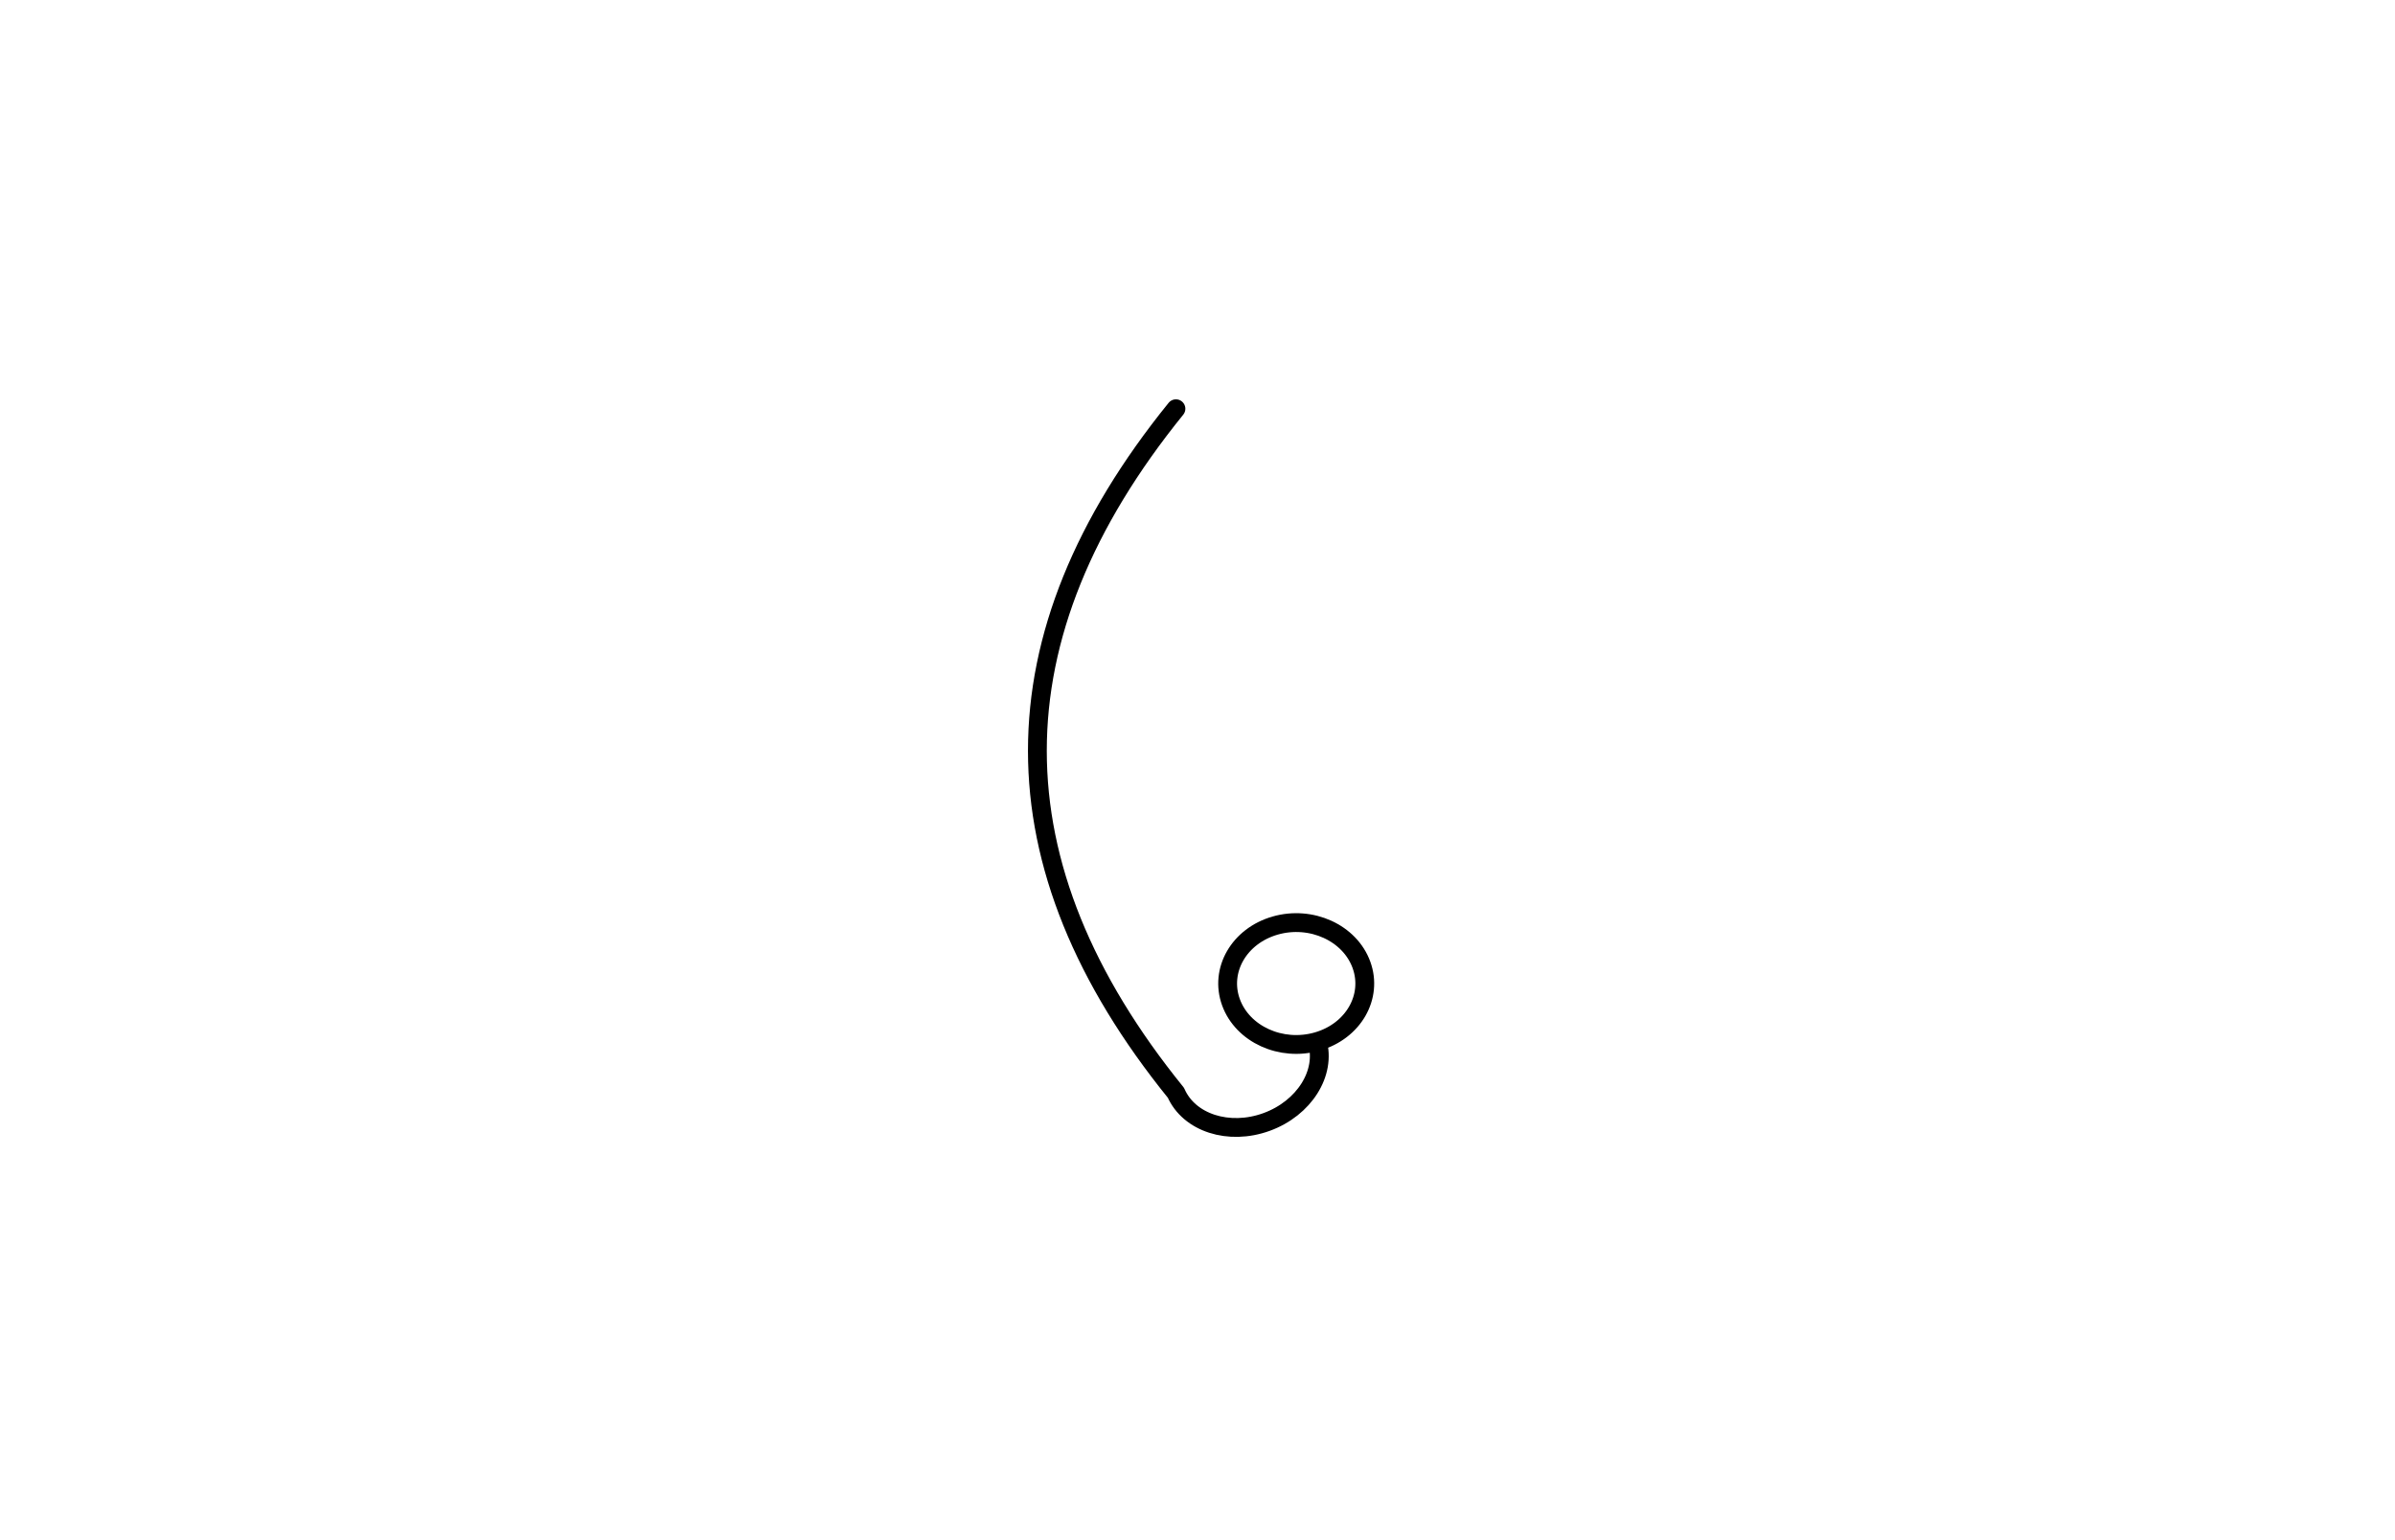
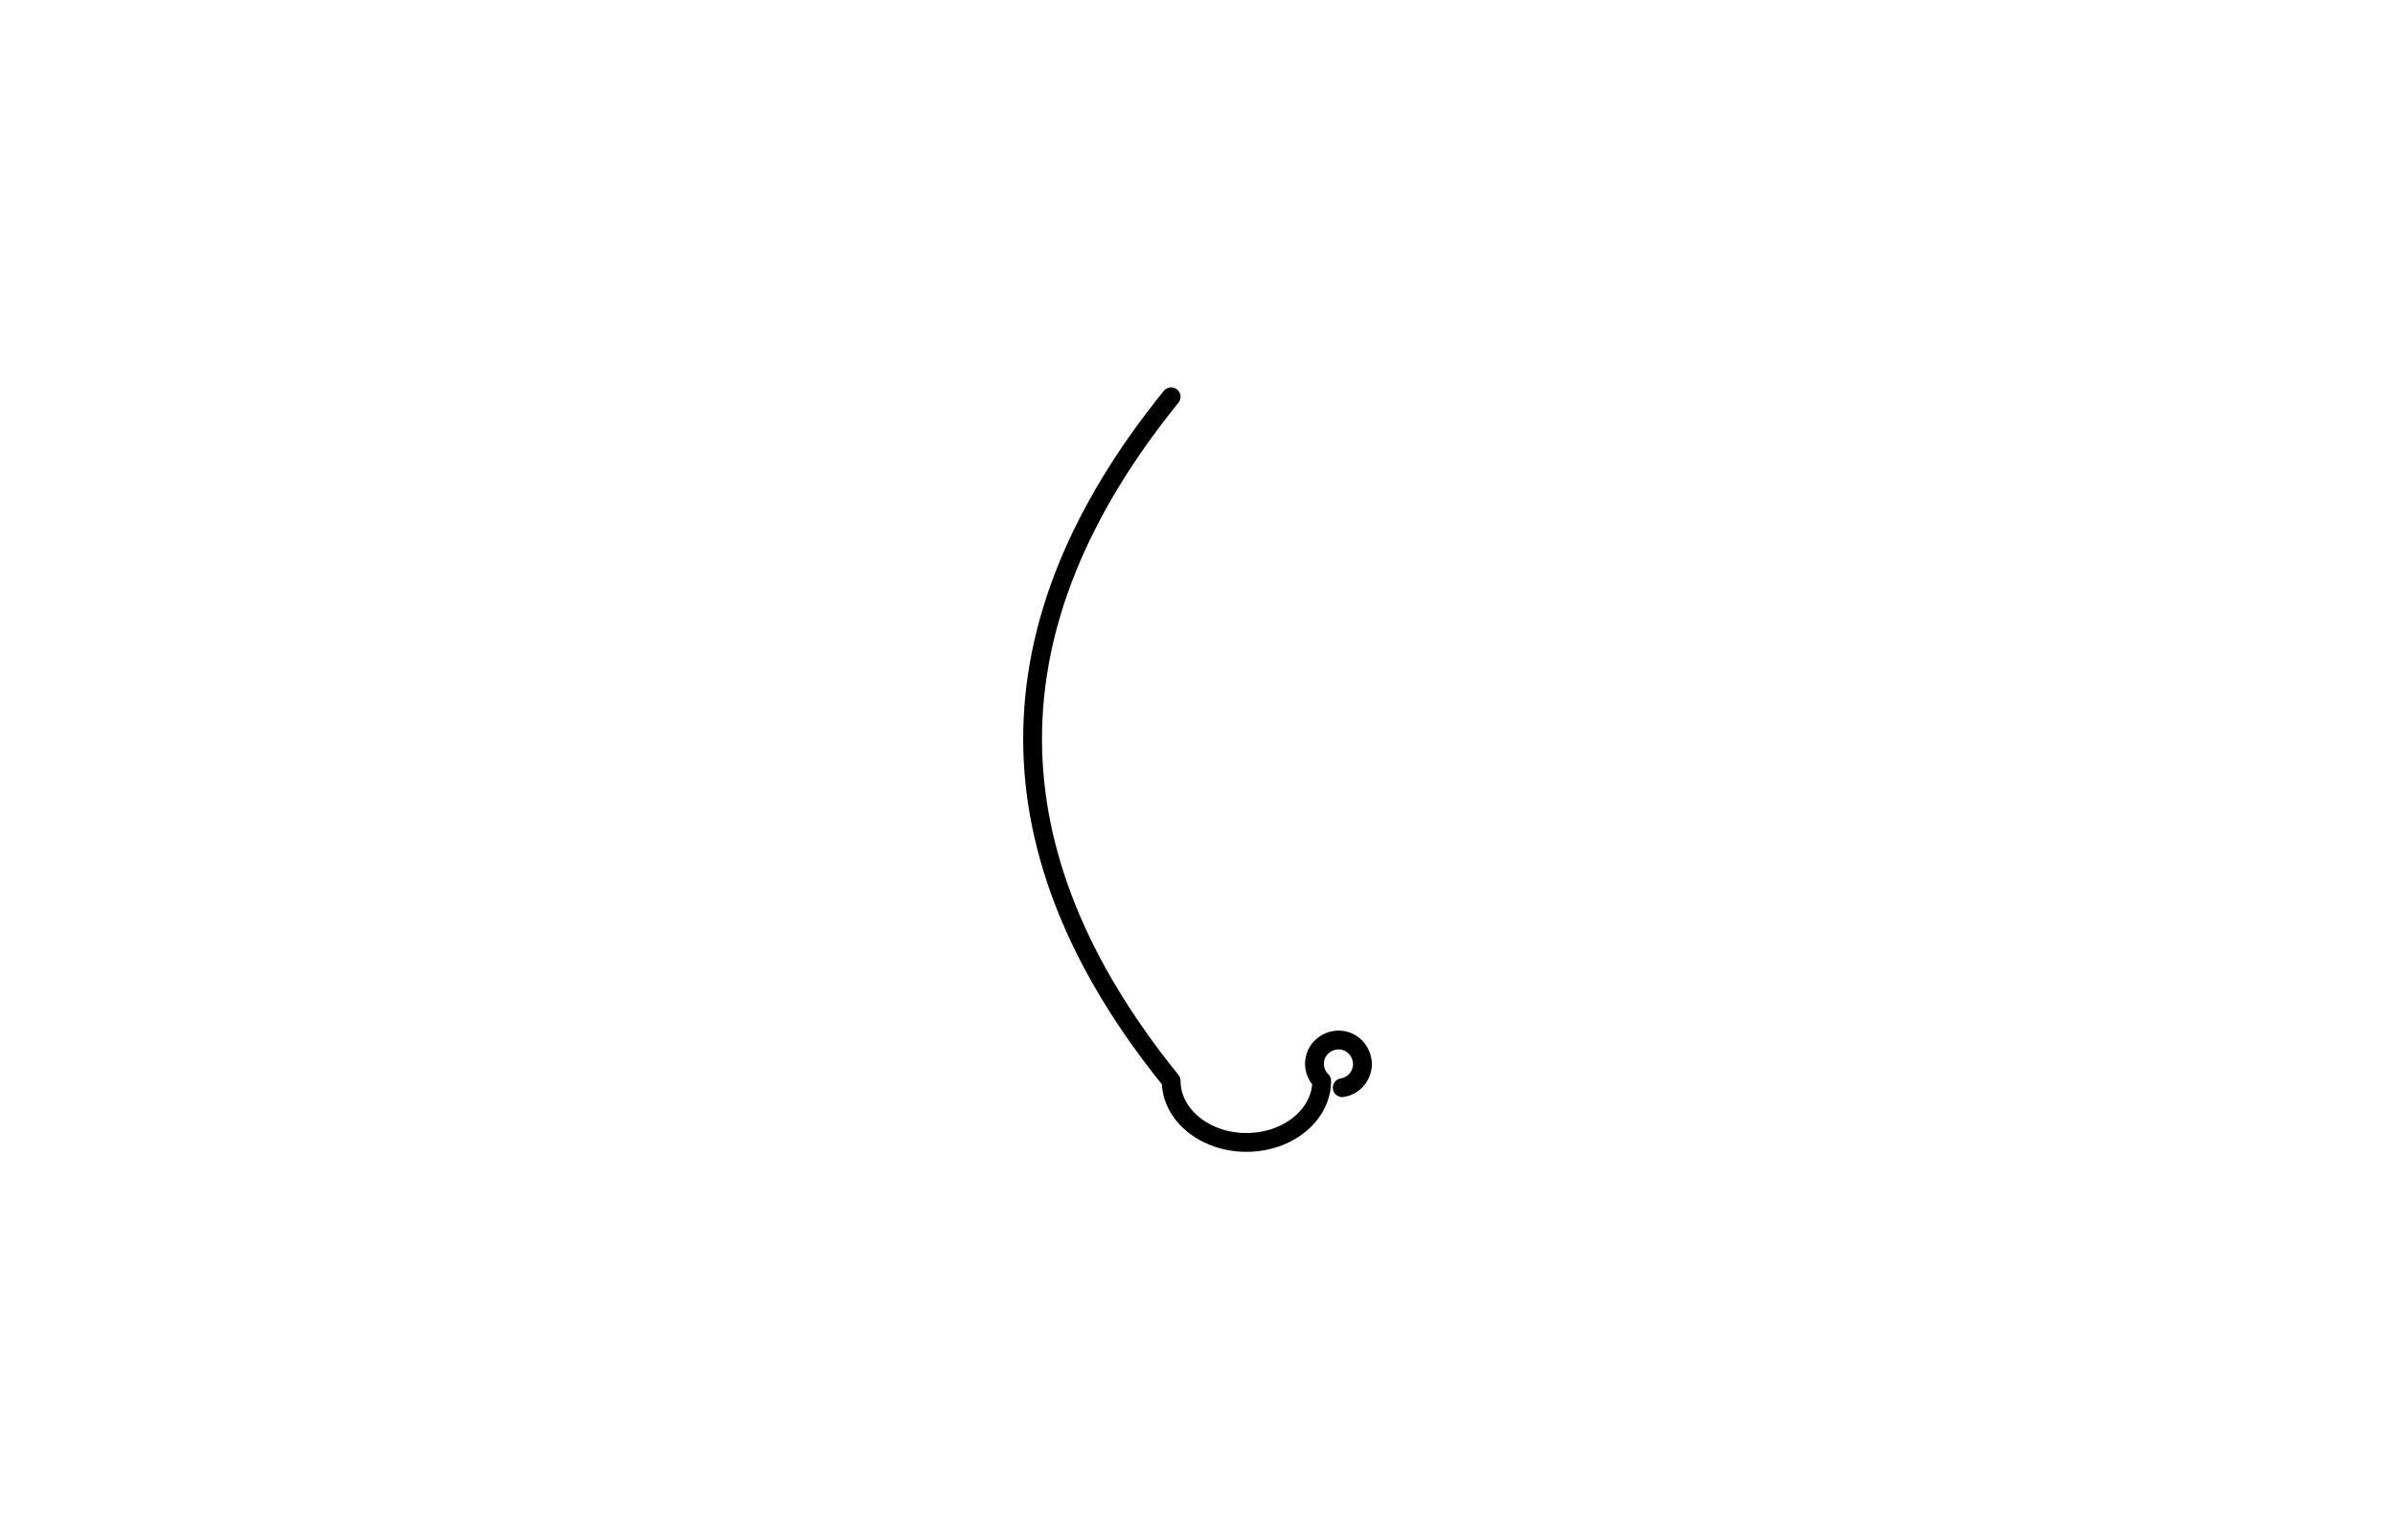
- <svg class="outline" viewBox="-3.437 -1.195 7 4.5" role="img" aria-label="boy" fill="none" stroke="currentColor" stroke-width="0.055" stroke-linecap="round" stroke-linejoin="round">
-   <path d="M0 0 C-0.54 0.667 -0.54 1.333 0 2 M0 2 A0.22 0.18 -20 0 0 0.413 1.85 M0.413 1.85 A0.18 0.16 0 1 1 0.29 1.511 A0.18 0.16 0 1 1 0.413 1.85" />
+ <svg class="outline" viewBox="-3.423 -1.16 7 4.5" role="img" aria-label="boy" fill="none" stroke="currentColor" stroke-width="0.055" stroke-linecap="round" stroke-linejoin="round">
+   <path d="M0 0 C-0.54 0.667 -0.54 1.333 0 2 M0 2 C0 2.099 0.098 2.18 0.22 2.18 C0.342 2.18 0.44 2.099 0.44 2 C0.417 1.978 0.412 1.942 0.429 1.914 C0.446 1.887 0.48 1.874 0.511 1.884 C0.541 1.894 0.561 1.924 0.559 1.956 C0.556 1.989 0.532 2.015 0.5 2.02" />
</svg>
